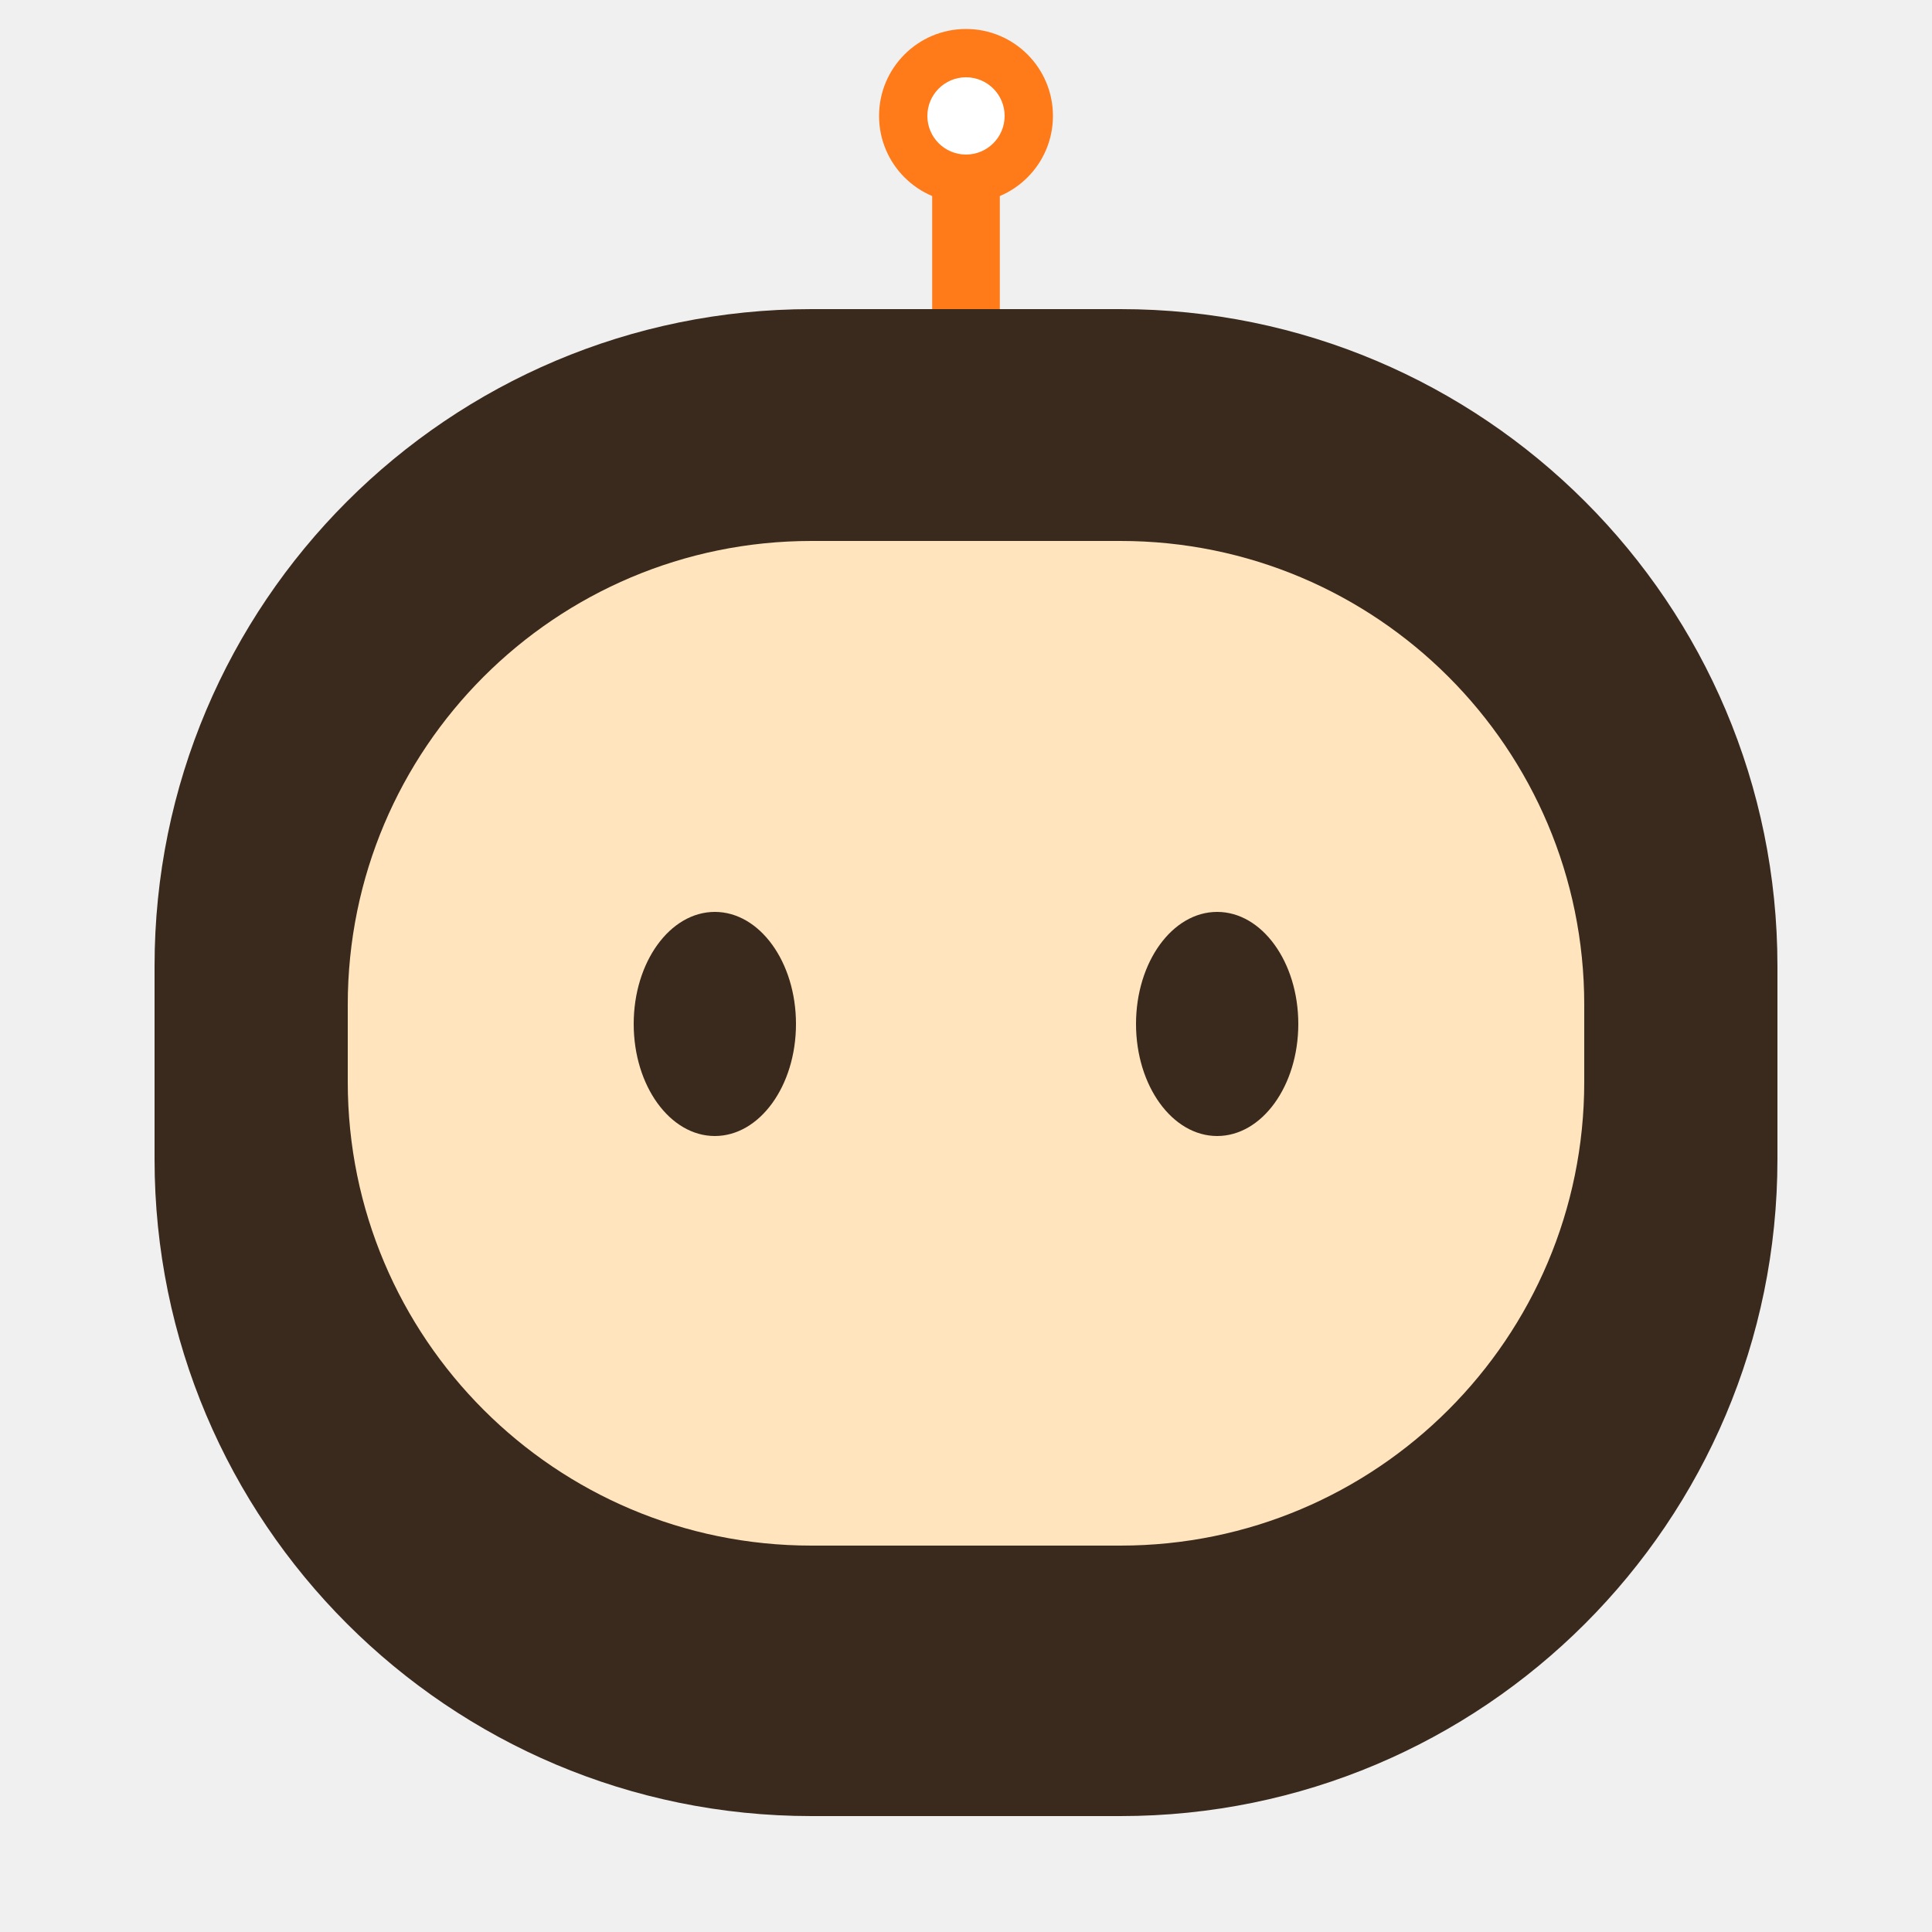
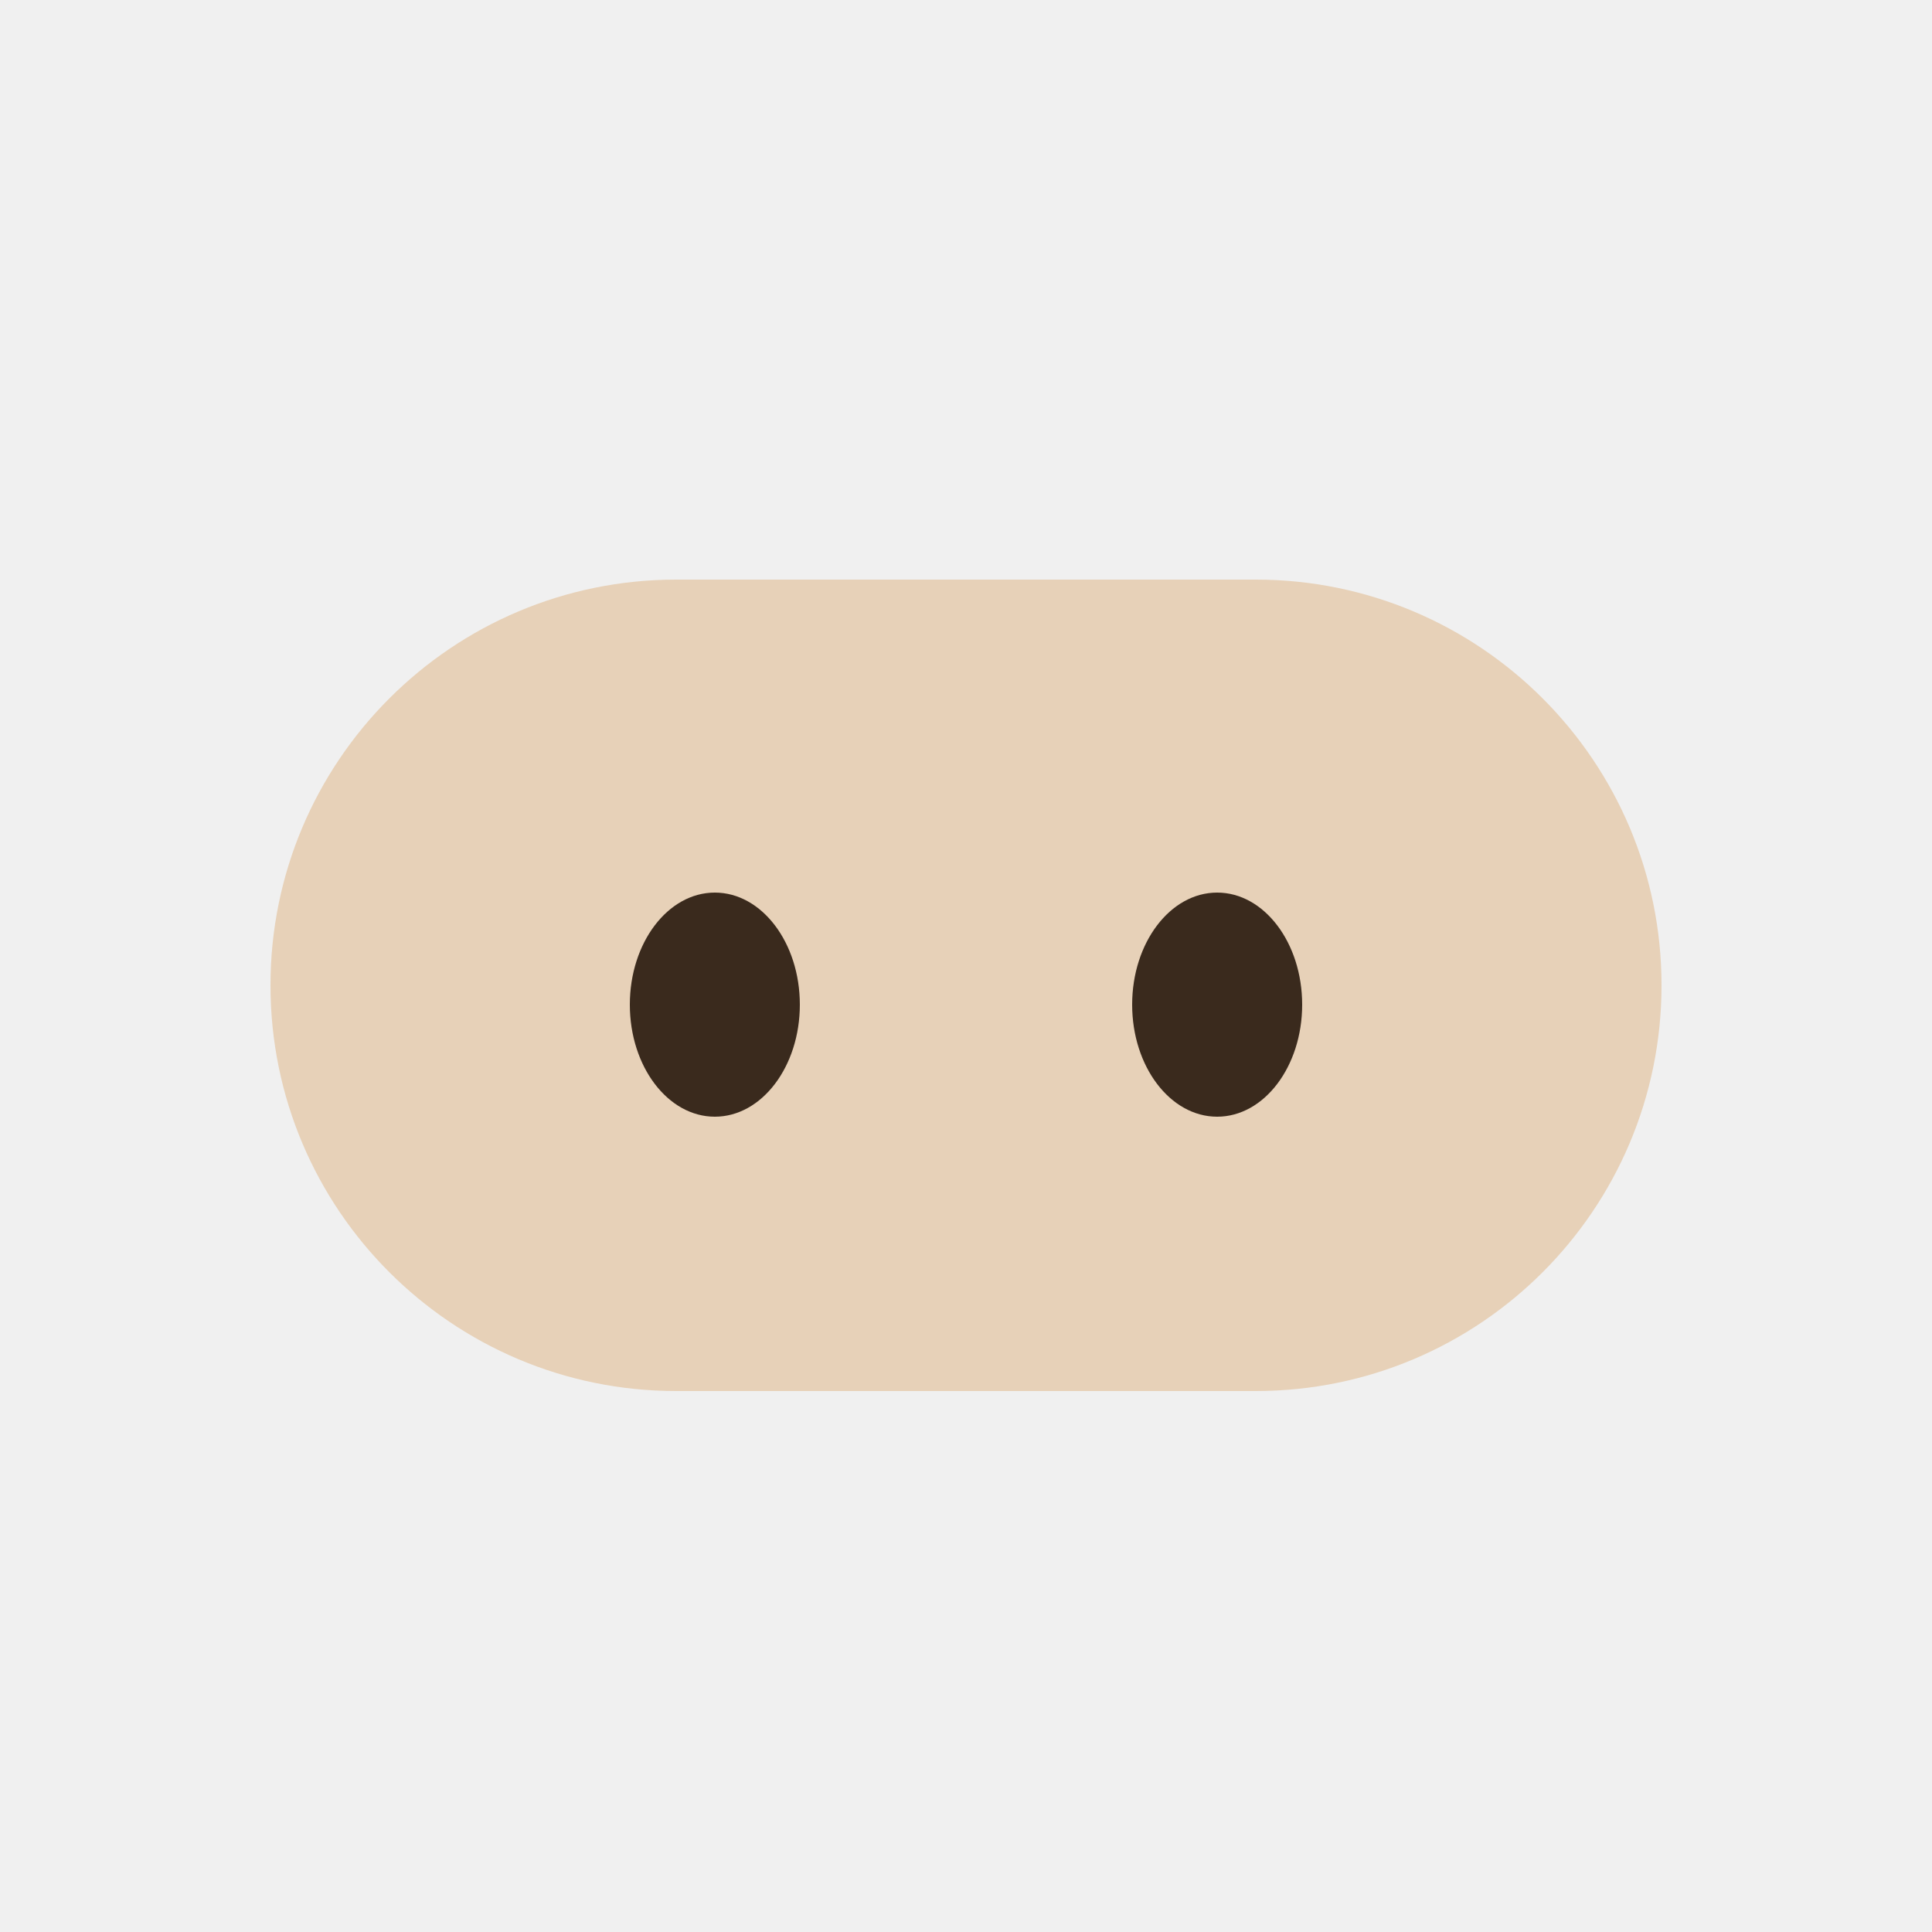
<svg xmlns="http://www.w3.org/2000/svg" viewBox="0 0 100 100">
-   <line x1="50" y1="7" x2="50" y2="18" stroke="#ff7a18" stroke-width="3.5" stroke-linecap="round" />
-   <circle cx="50" cy="6" r="4.5" fill="#ff7a18" />
-   <circle cx="50" cy="6" r="2" fill="#ffffff" />
-   <rect x="8" y="16" width="84" height="78" rx="34" fill="#3a2a1d" />
-   <rect x="18" y="28" width="64" height="52" rx="24" fill="#ffe4bd" />
-   <ellipse cx="37" cy="53" rx="4.2" ry="5.8" fill="#3a2a1d" />
-   <ellipse cx="63" cy="53" rx="4.2" ry="5.8" fill="#3a2a1d" />
+   <rect x="14" y="30" width="72" height="42" rx="21" fill="#e7d1b8" />
+   <ellipse cx="37" cy="52" rx="4.4" ry="5.8" fill="#3a2a1d" />
+   <ellipse cx="63" cy="52" rx="4.4" ry="5.8" fill="#3a2a1d" />
</svg>
